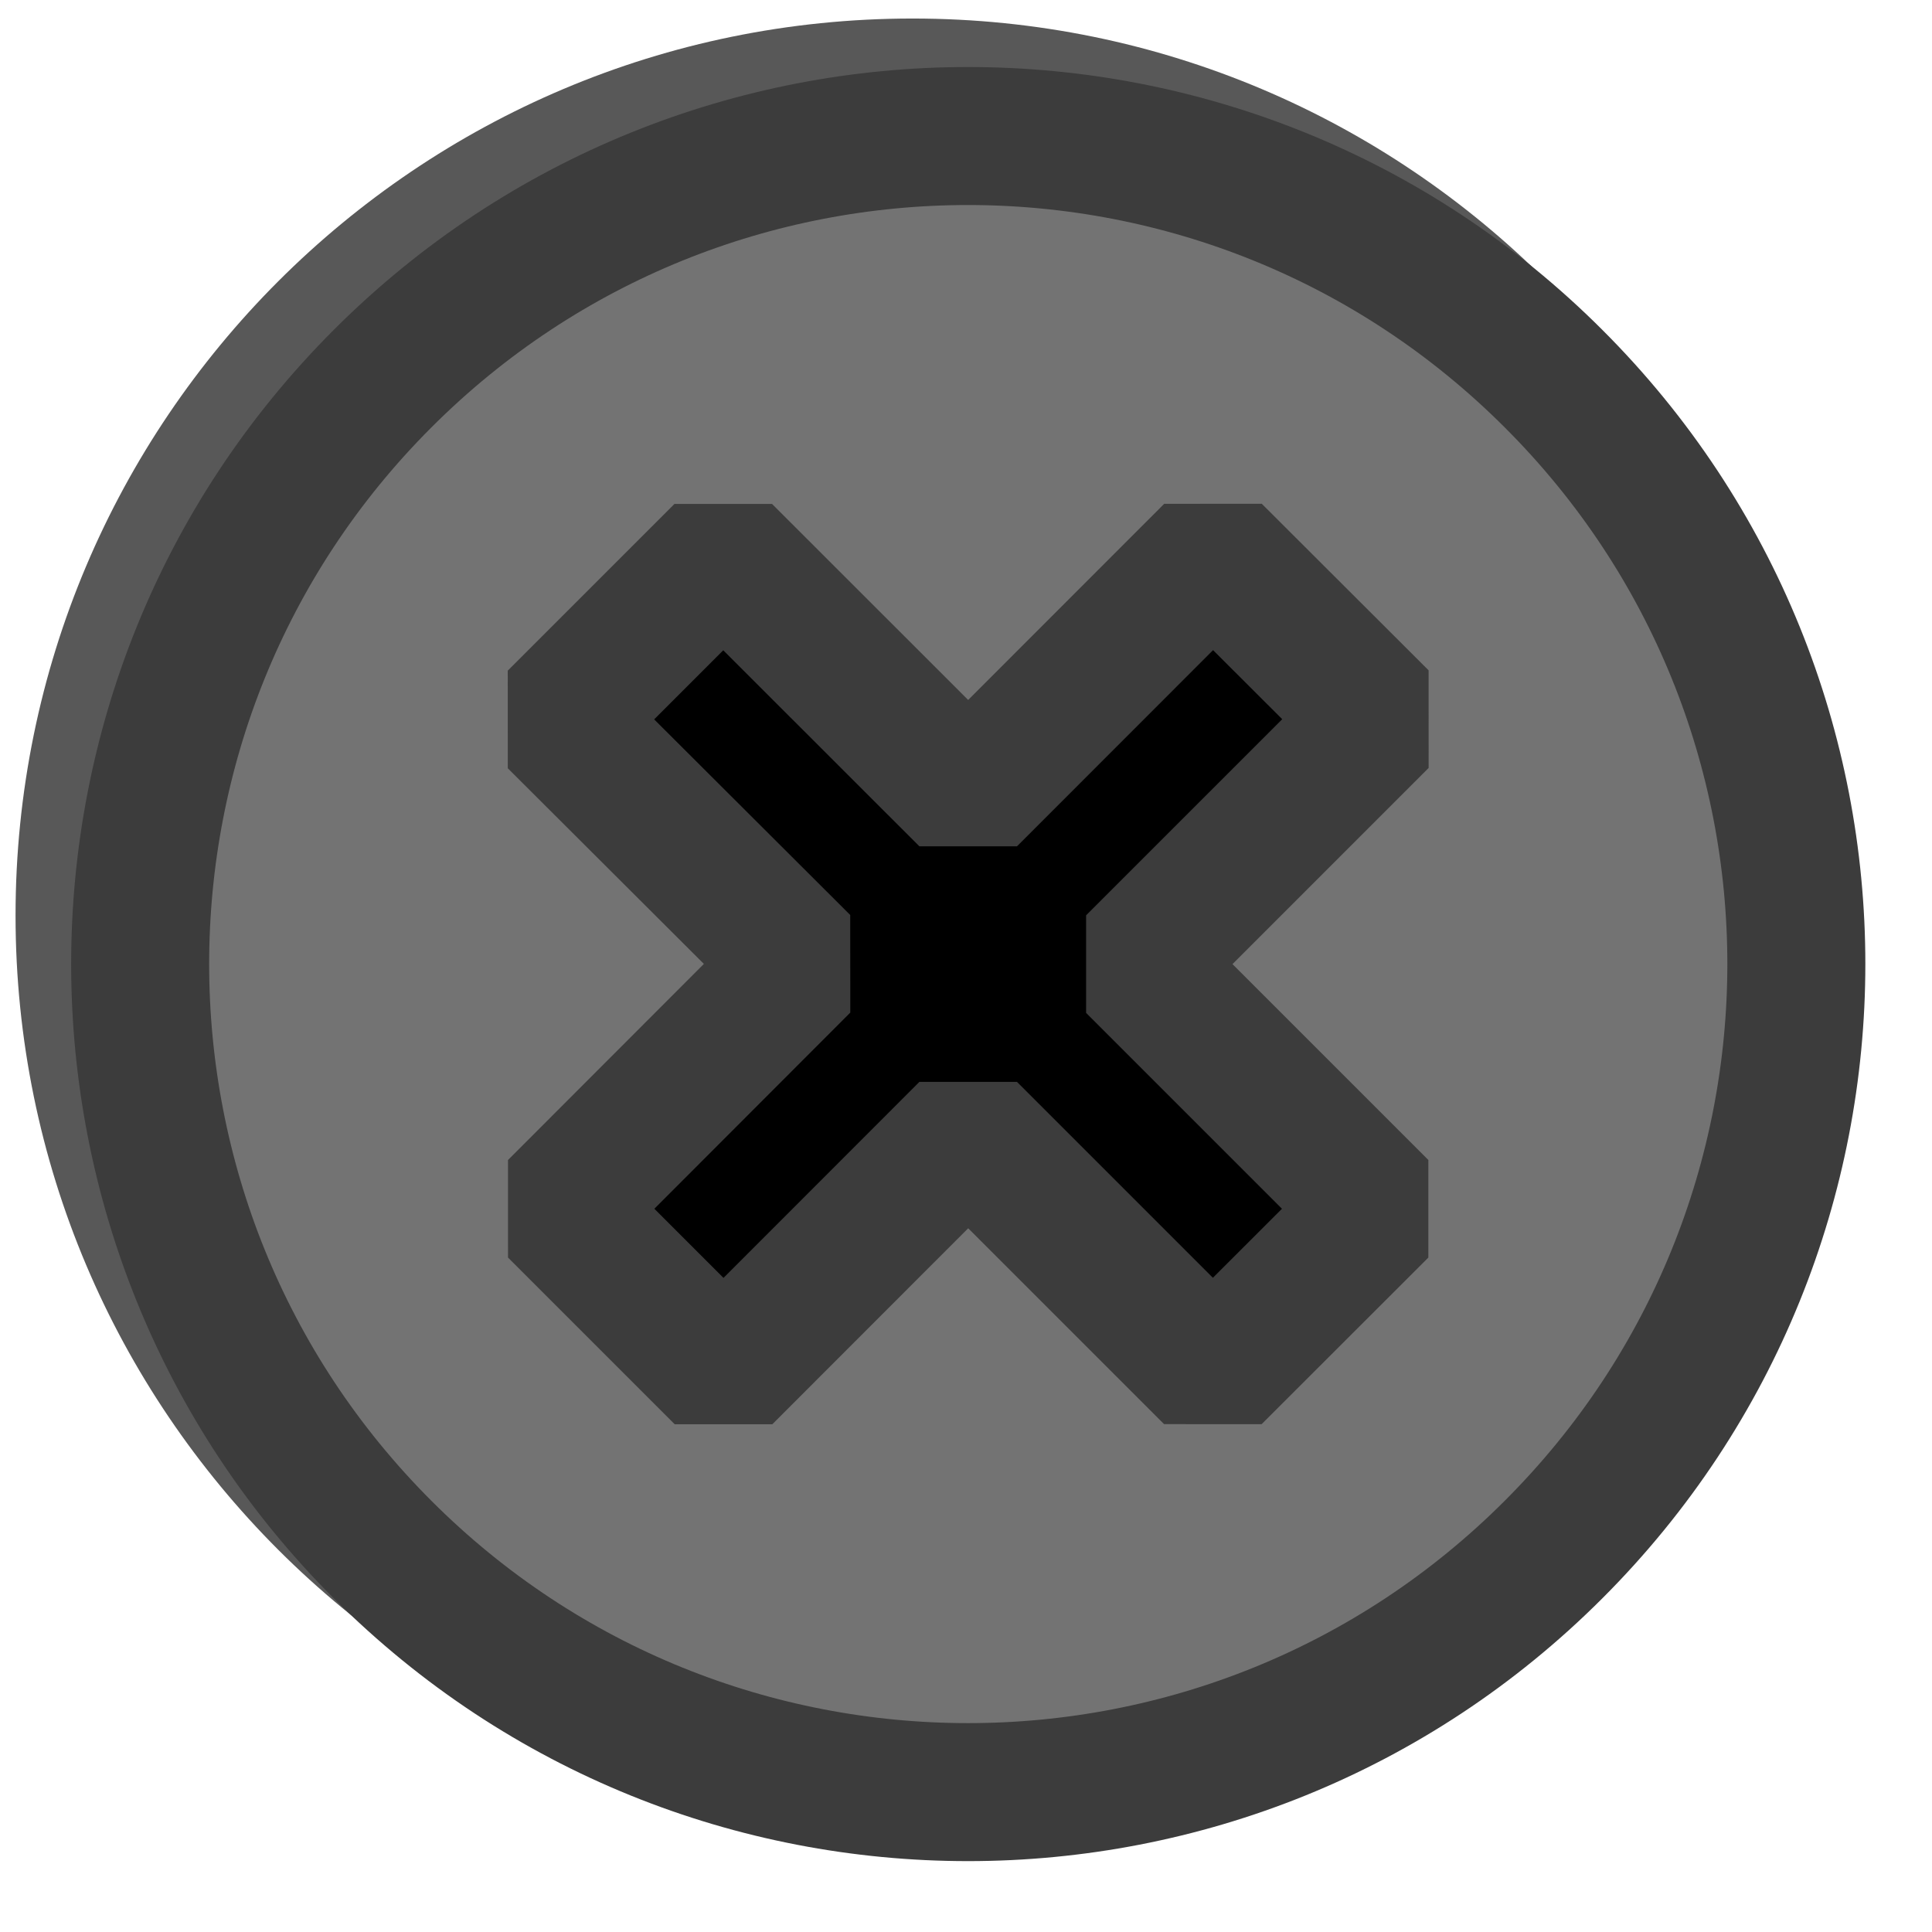
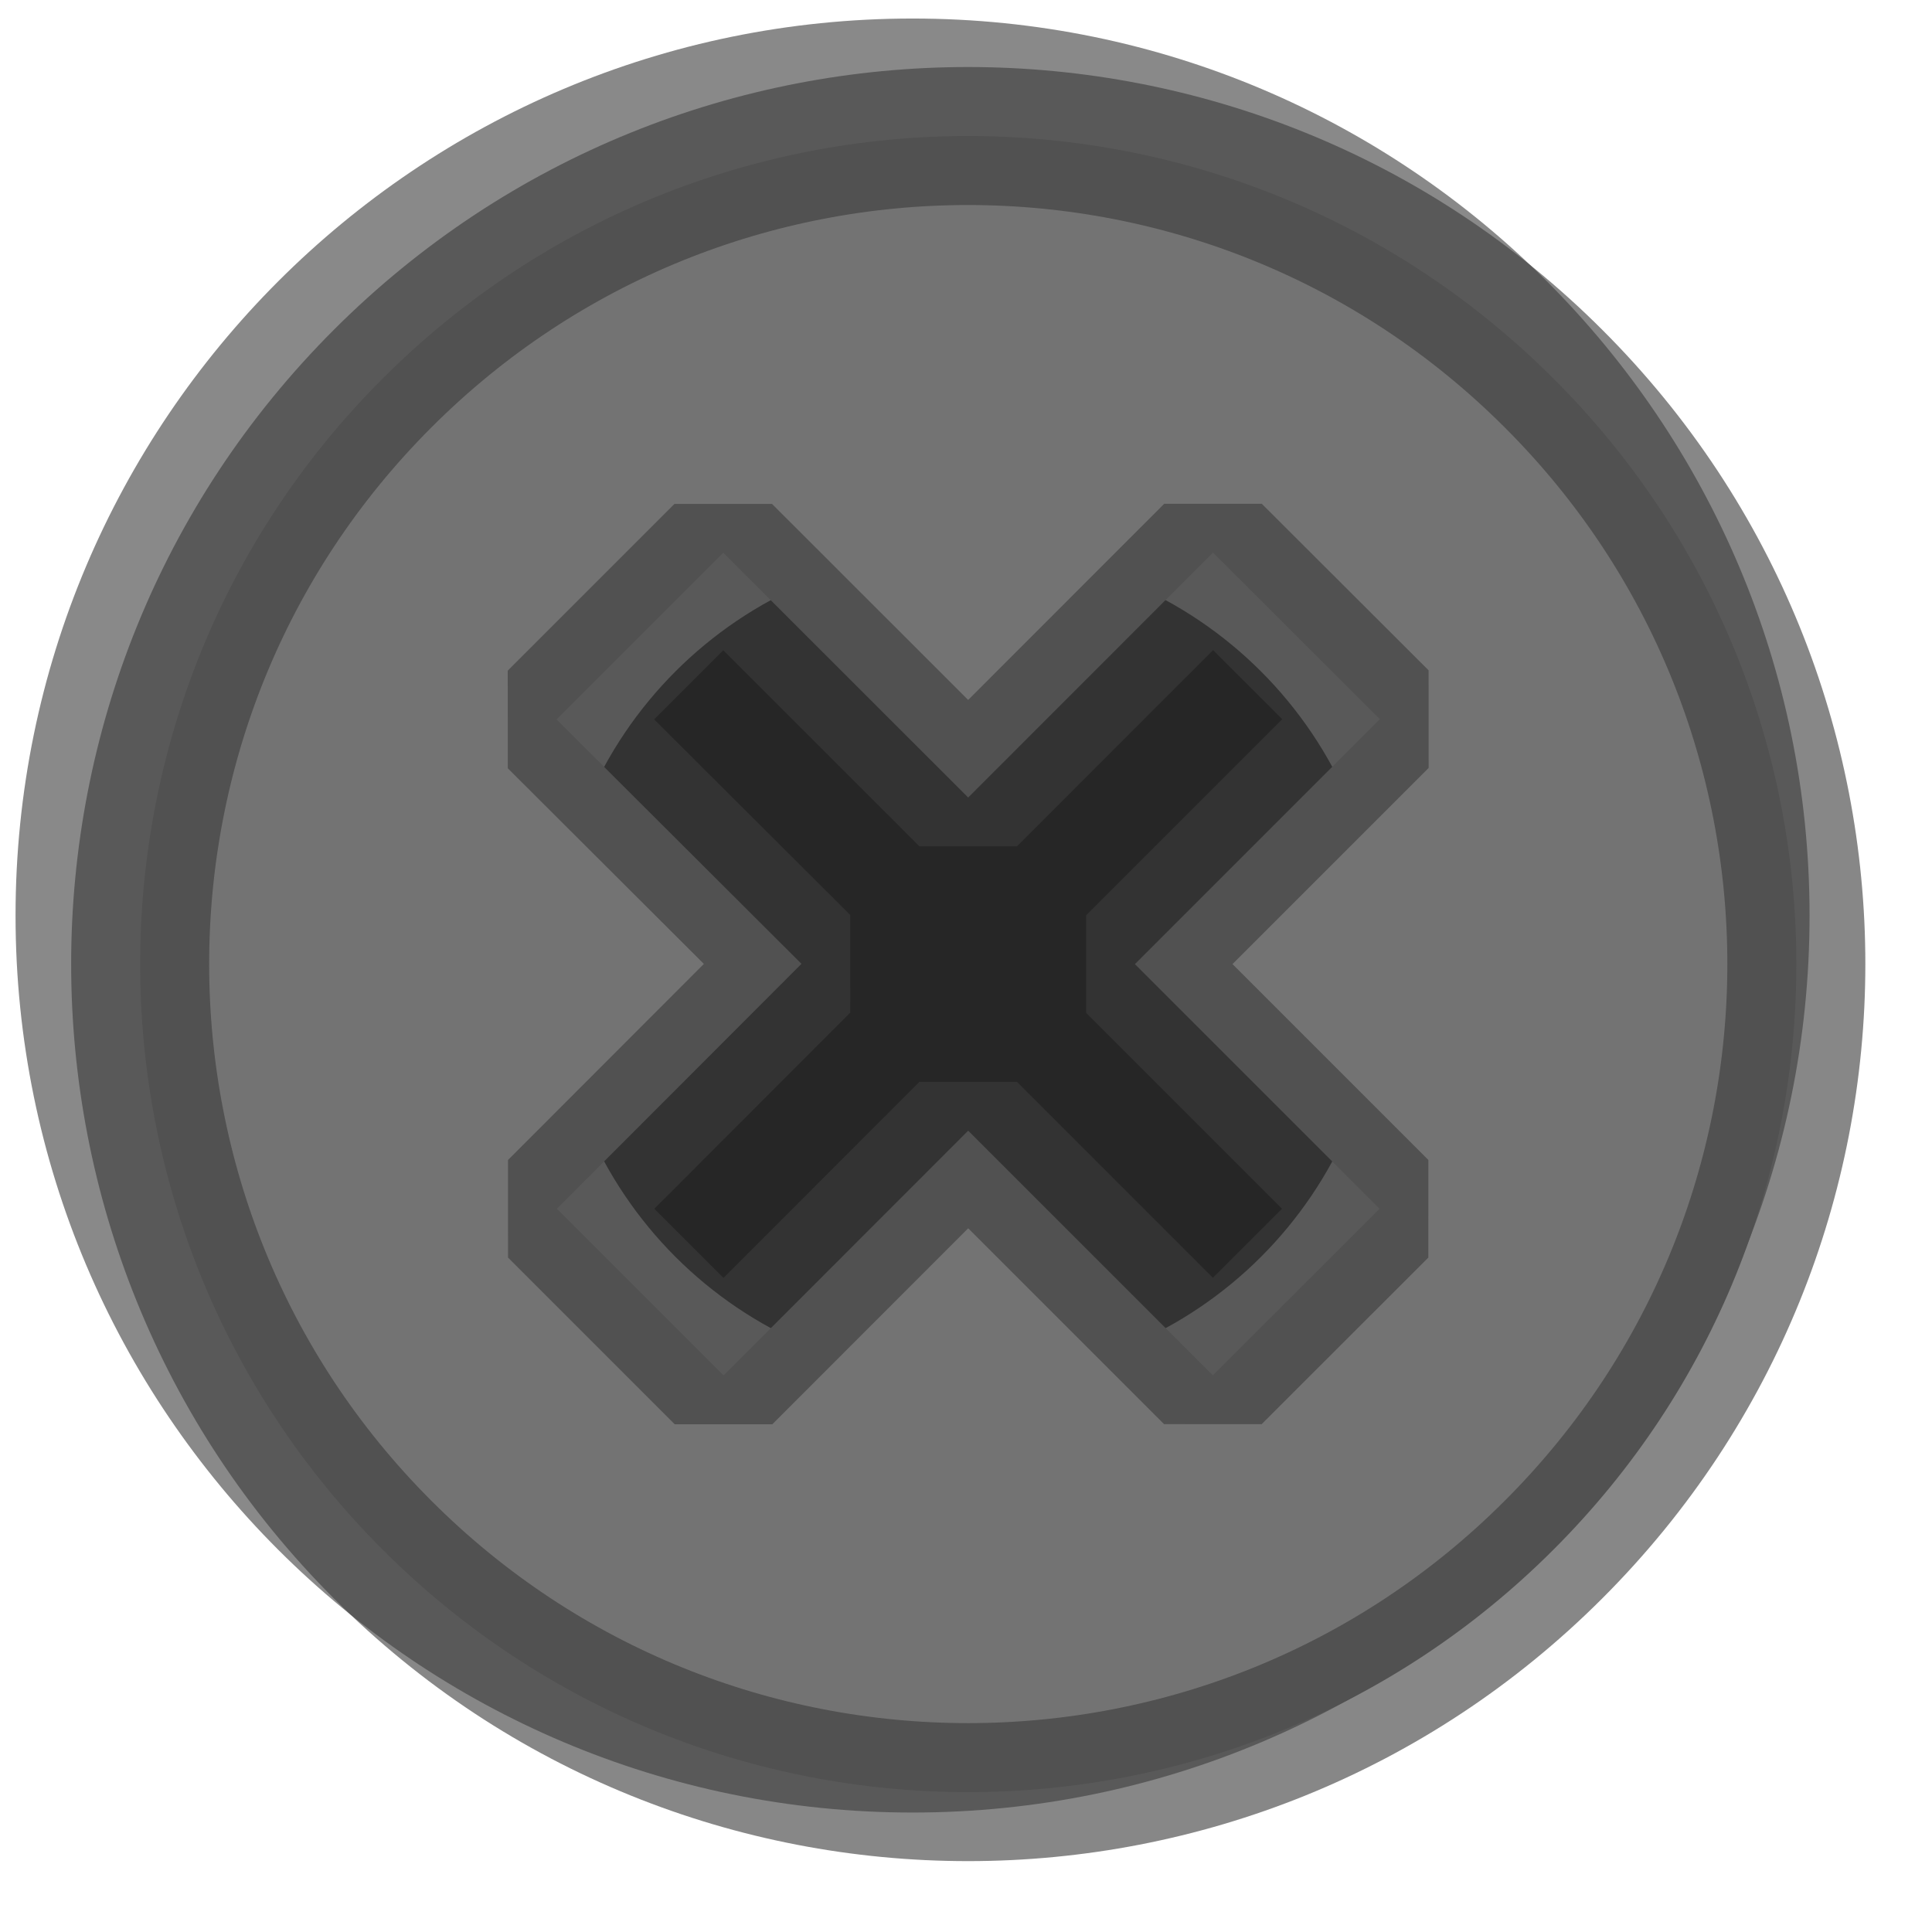
<svg xmlns="http://www.w3.org/2000/svg" width="14px" height="14px" version="1.1" xml:space="preserve" style="fill-rule:evenodd;clip-rule:evenodd;stroke-linecap:square;stroke-linejoin:bevel;stroke-miterlimit:10;">
  <g id="Screw" transform="matrix(1.12705,0,0,1.12705,-1.15739,-1.19264)">
    <g transform="matrix(1.14978,0,0,1.14978,-1.15541,-1.10382)">
-       <circle cx="7.001" cy="7" r="5.016" style="fill-opacity:0.655;" />
+       <circle cx="7.001" cy="7" r="5.016" style="fill-opacity:0.463;" />
    </g>
    <g transform="matrix(0.530666,-6.64007e-17,6.64007e-17,0.530666,3.53695,3.54247)">
-       <circle cx="7.001" cy="7" r="5.016" />
+       <circle cx="7.001" cy="7" r="5.016" style="fill-opacity:0.725;" />
    </g>
    <g id="Screw1" transform="matrix(0.887276,0,0,0.887276,1.0401,1.04598)">
-       <path d="M2.758,2.757c-2.343,2.342 -2.343,6.143 0,8.486c2.342,2.343 6.143,2.343 8.485,-0.001c2.345,-2.343 2.346,-6.142 0,-8.484c-2.343,-2.344 -6.141,-2.345 -8.485,-0.001Zm5.451,4.243l1.773,1.773l-1.208,1.207l-1.773,-1.773l-1.773,1.774l-1.208,-1.208l1.773,-1.775l-1.775,-1.771l1.208,-1.208l1.775,1.774l1.774,-1.775l1.209,1.207l-1.775,1.775Z" style="fill:#737373;fill-rule:nonzero;stroke:#3c3c3c;stroke-width:1px;" />
+       <path d="M2.758,2.757c-2.343,2.342 -2.343,6.143 0,8.486c2.342,2.343 6.143,2.343 8.485,-0.001c2.345,-2.343 2.346,-6.142 0,-8.484c-2.343,-2.344 -6.141,-2.345 -8.485,-0.001Zm5.451,4.243l1.773,1.773l-1.208,1.207l-1.773,-1.773l-1.773,1.774l-1.208,-1.208l1.773,-1.775l-1.775,-1.771l1.208,-1.208l1.775,1.774l1.774,-1.775l1.209,1.207l-1.775,1.775Z" style="fill:#737373;fill-rule:nonzero;stroke:#3c3c3c;stroke-opacity:0.612;stroke-width:1px;" />
    </g>
  </g>
</svg>
